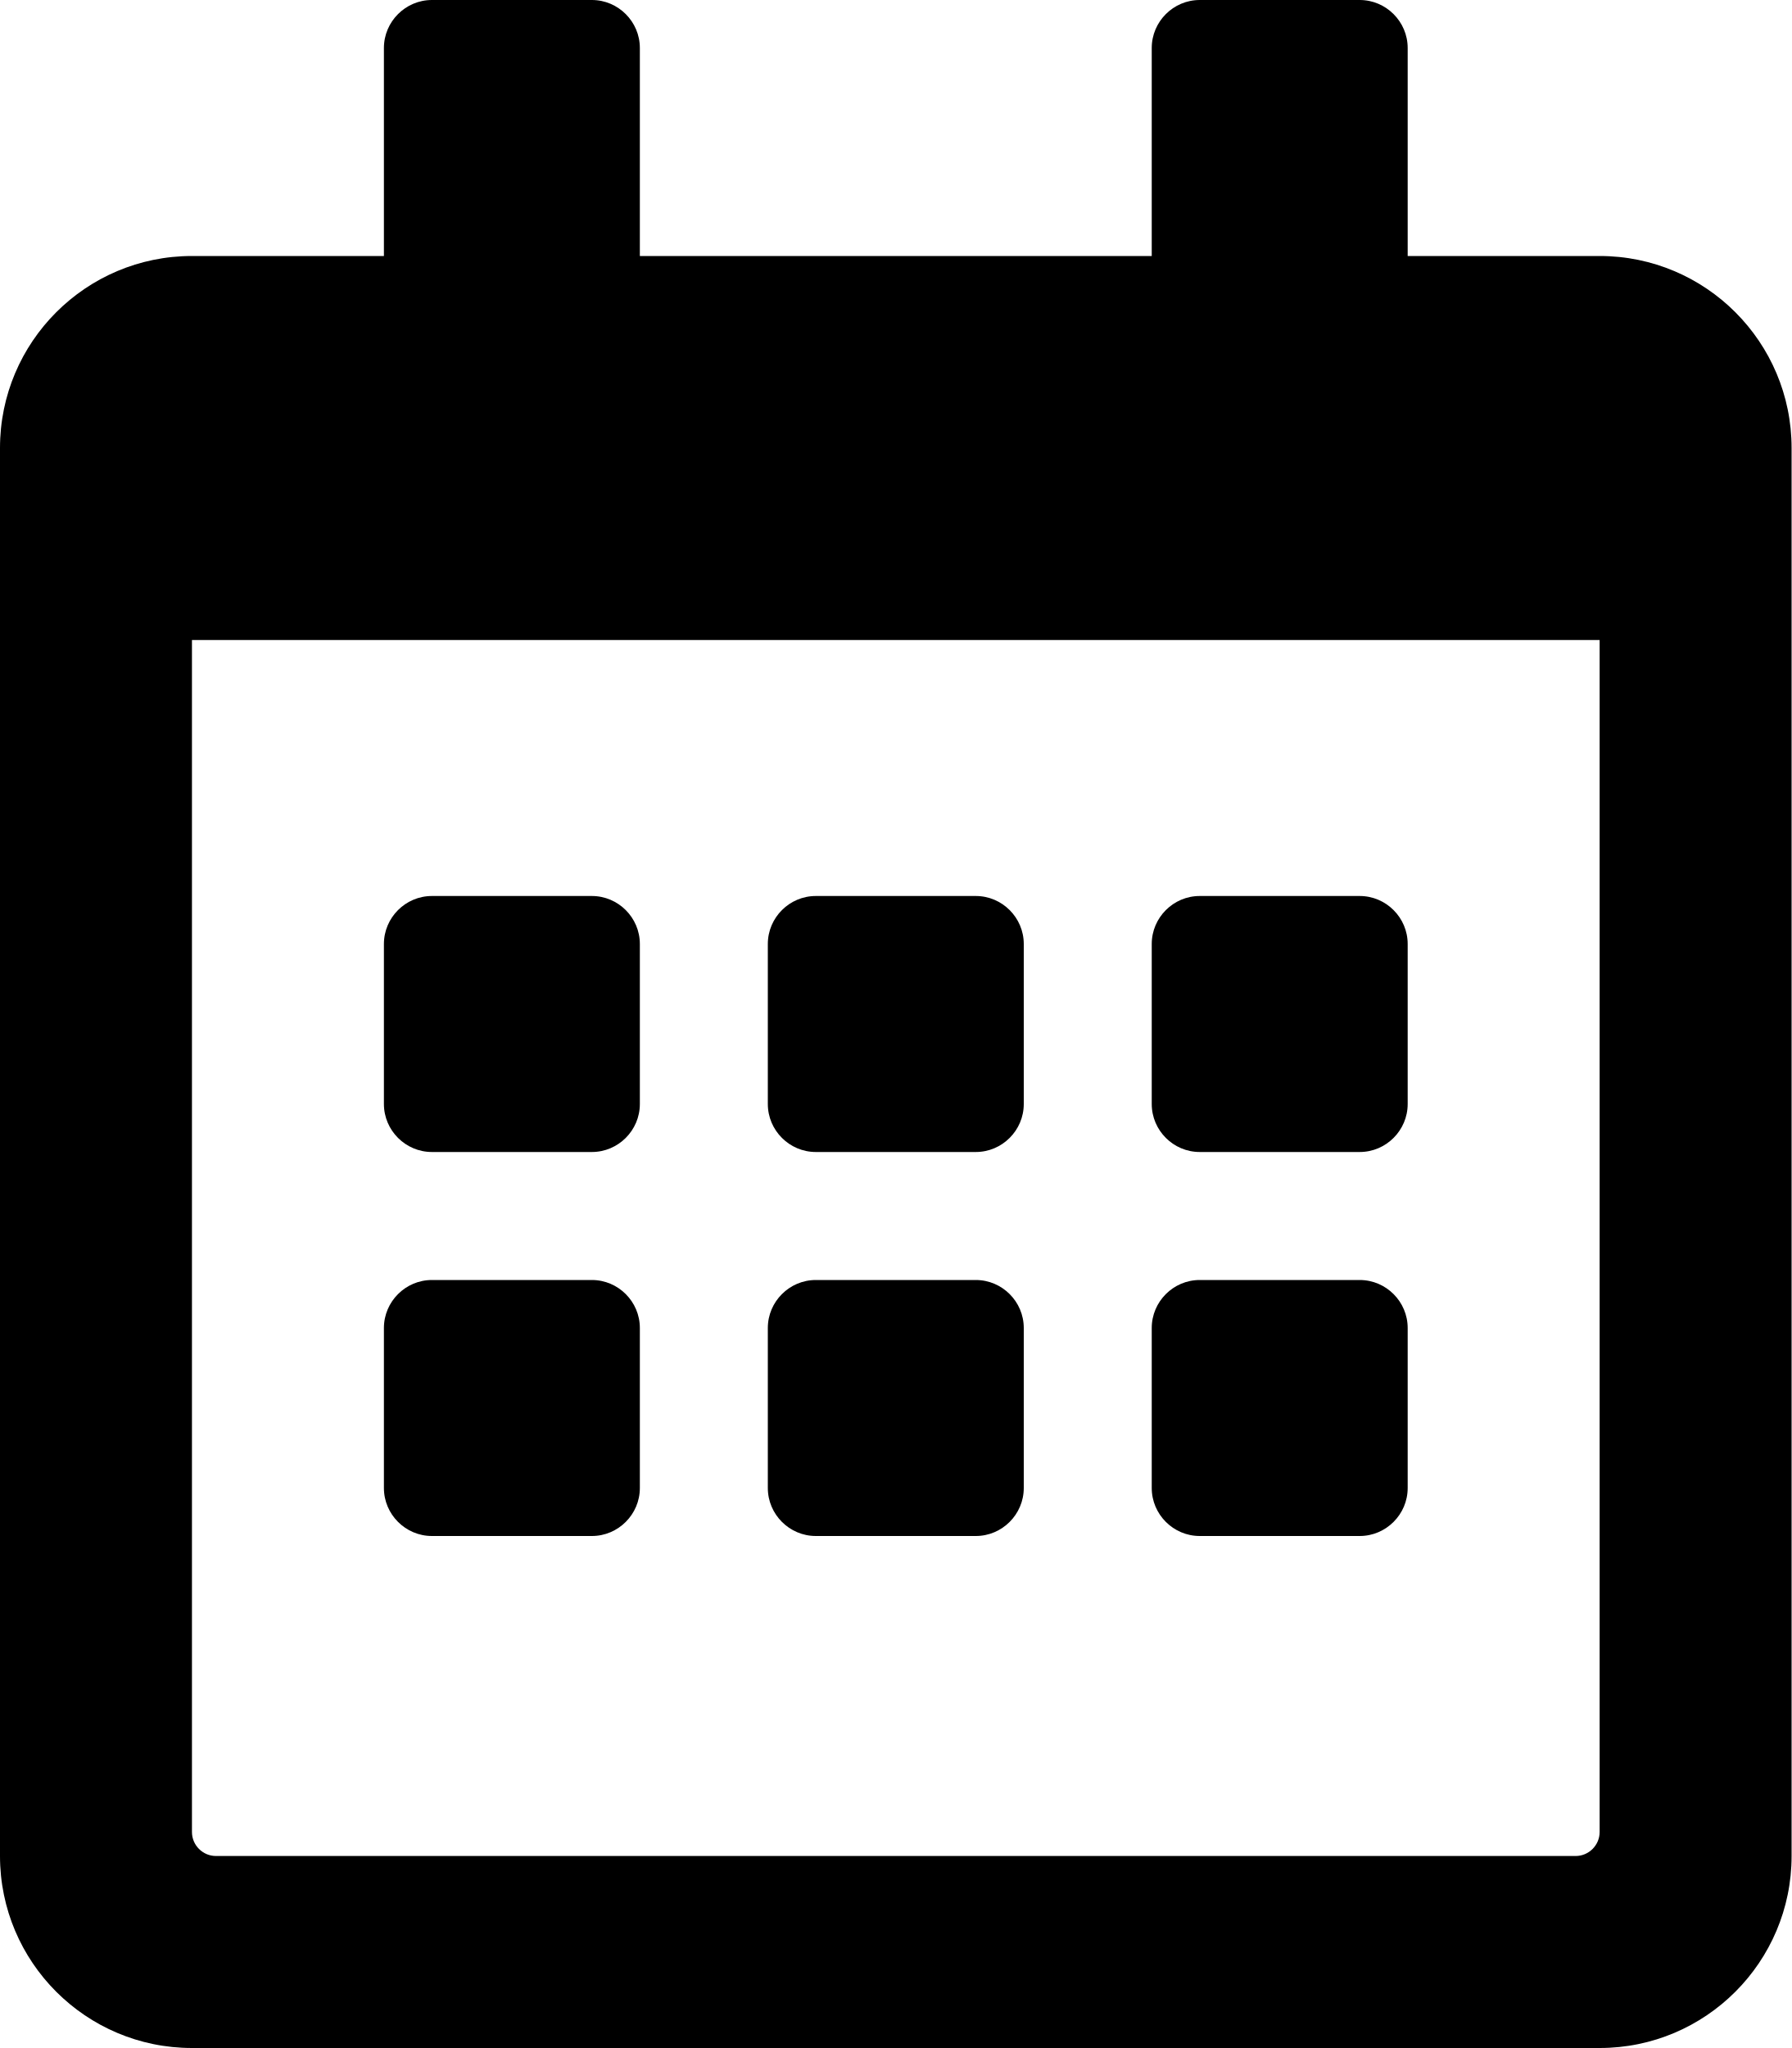
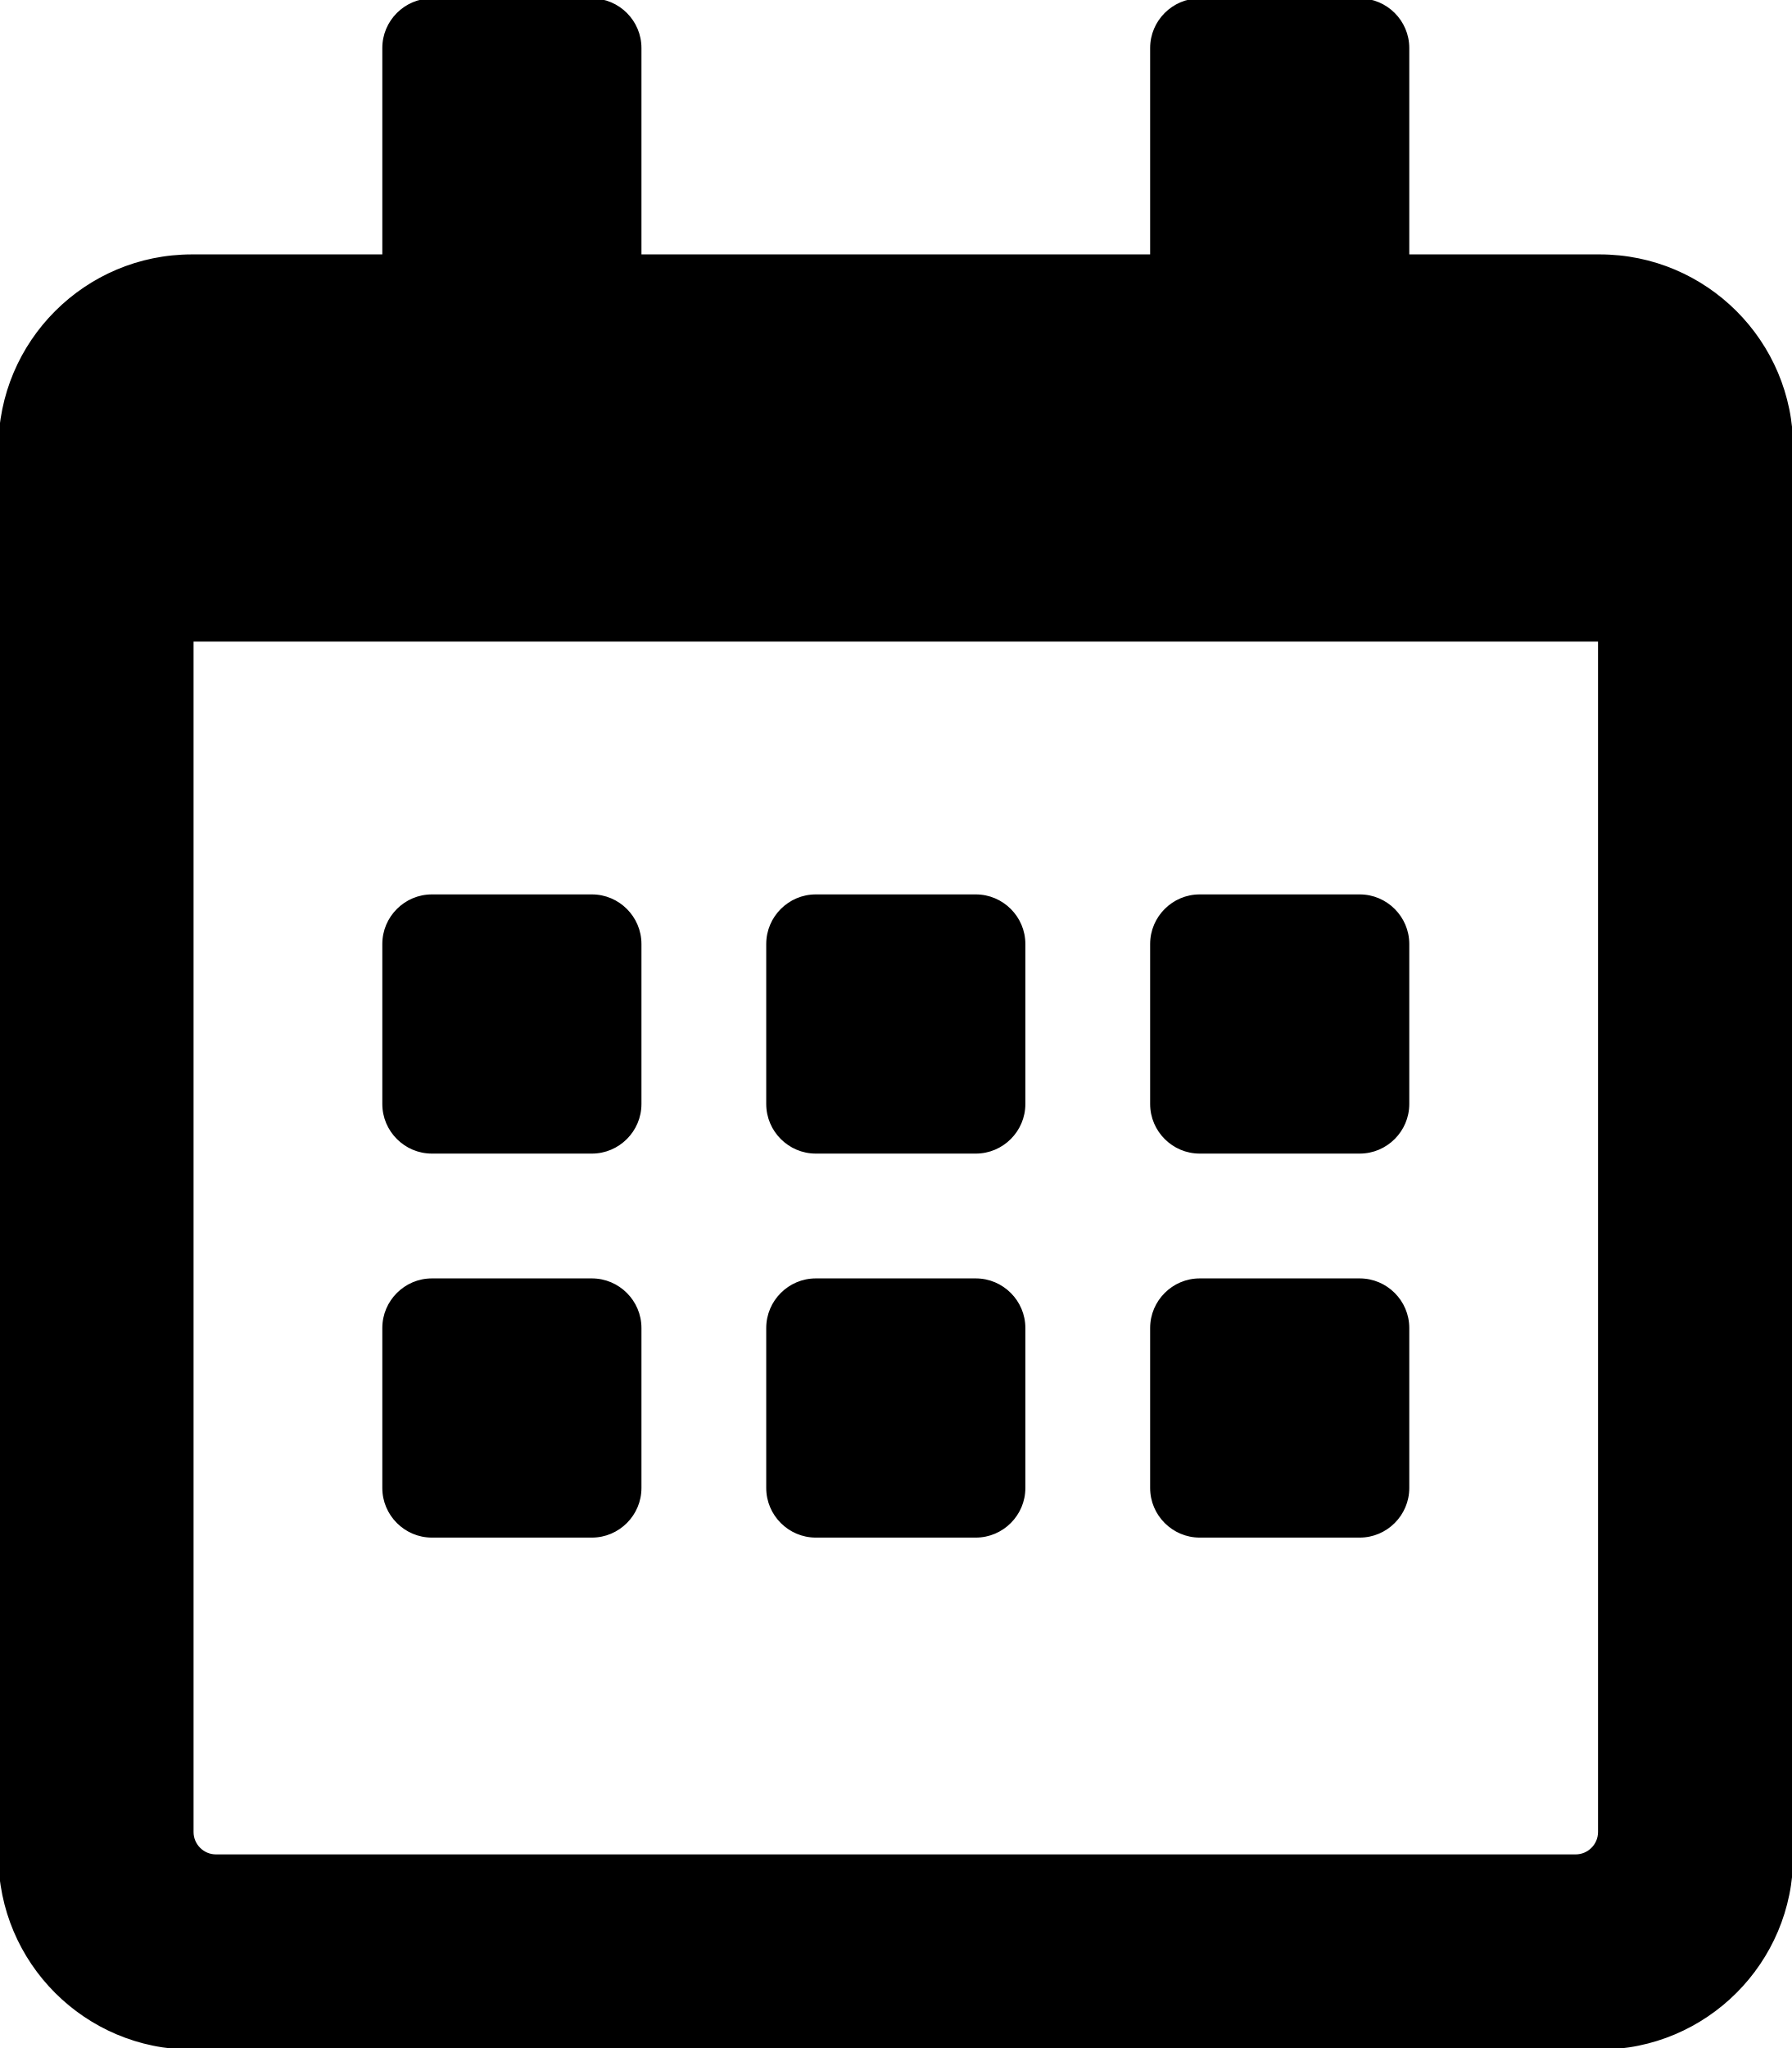
- <svg xmlns="http://www.w3.org/2000/svg" viewBox="0 0 448 512">
-   <path d="M148 288h-40c-6.6 0-12-5.4-12-12v-40c0-6.6 5.4-12 12-12h40c6.6 0 12 5.4 12 12v40c0 6.6-5.4 12-12 12zm108-12v-40c0-6.6-5.4-12-12-12h-40c-6.6 0-12 5.4-12 12v40c0 6.6 5.4 12 12 12h40c6.6 0 12-5.4 12-12zm96 0v-40c0-6.6-5.4-12-12-12h-40c-6.6 0-12 5.4-12 12v40c0 6.6 5.4 12 12 12h40c6.6 0 12-5.4 12-12zm-96 96v-40c0-6.6-5.4-12-12-12h-40c-6.6 0-12 5.4-12 12v40c0 6.6 5.4 12 12 12h40c6.6 0 12-5.4 12-12zm-96 0v-40c0-6.6-5.4-12-12-12h-40c-6.6 0-12 5.4-12 12v40c0 6.6 5.4 12 12 12h40c6.6 0 12-5.4 12-12zm192 0v-40c0-6.6-5.4-12-12-12h-40c-6.6 0-12 5.4-12 12v40c0 6.6 5.4 12 12 12h40c6.6 0 12-5.4 12-12zm96-260v352c0 26.5-21.5 48-48 48H48c-26.5 0-48-21.5-48-48V112c0-26.5 21.5-48 48-48h48V12c0-6.6 5.4-12 12-12h40c6.6 0 12 5.4 12 12v52h128V12c0-6.6 5.4-12 12-12h40c6.6 0 12 5.4 12 12v52h48c26.5 0 48 21.5 48 48zm-48 346V160H48v298c0 3.3 2.7 6 6 6h340c3.3 0 6-2.7 6-6z" />
+ <svg xmlns="http://www.w3.org/2000/svg" viewBox="0 0 448 512" version="1.1" id="svg4">
+   <defs id="defs8">
+     <linearGradient id="linearGradient1147">
+       <stop style="stop-color:#000000;stop-opacity:1;" offset="0" id="stop1145" />
+     </linearGradient>
+   </defs>
+   <path d="M148 288h-40c-6.6 0-12-5.4-12-12v-40c0-6.6 5.4-12 12-12h40c6.6 0 12 5.4 12 12v40c0 6.6-5.4 12-12 12zm108-12v-40c0-6.6-5.4-12-12-12h-40c-6.6 0-12 5.4-12 12v40c0 6.6 5.4 12 12 12h40c6.6 0 12-5.4 12-12zm96 0v-40c0-6.6-5.4-12-12-12h-40c-6.6 0-12 5.4-12 12v40c0 6.6 5.4 12 12 12h40c6.6 0 12-5.4 12-12zm-96 96v-40c0-6.6-5.4-12-12-12h-40c-6.6 0-12 5.4-12 12v40c0 6.6 5.4 12 12 12h40c6.6 0 12-5.4 12-12zm-96 0v-40c0-6.6-5.4-12-12-12h-40c-6.6 0-12 5.4-12 12v40c0 6.6 5.4 12 12 12h40c6.6 0 12-5.4 12-12zm192 0v-40c0-6.6-5.4-12-12-12h-40c-6.6 0-12 5.4-12 12v40c0 6.6 5.4 12 12 12h40c6.6 0 12-5.4 12-12zm96-260v352c0 26.5-21.5 48-48 48H48c-26.5 0-48-21.5-48-48V112c0-26.5 21.5-48 48-48h48V12c0-6.6 5.4-12 12-12h40c6.6 0 12 5.4 12 12v52h128V12c0-6.6 5.4-12 12-12h40c6.6 0 12 5.4 12 12v52h48c26.5 0 48 21.5 48 48zm-48 346V160H48v298c0 3.3 2.7 6 6 6h340c3.3 0 6-2.7 6-6z" id="path2" style="fill-opacity:1;fill-rule:nonzero;stroke:#000000;stroke-opacity:1;stroke-width:0.8;stroke-miterlimit:4;stroke-dasharray:none;stroke-dashoffset:0" />
</svg>
